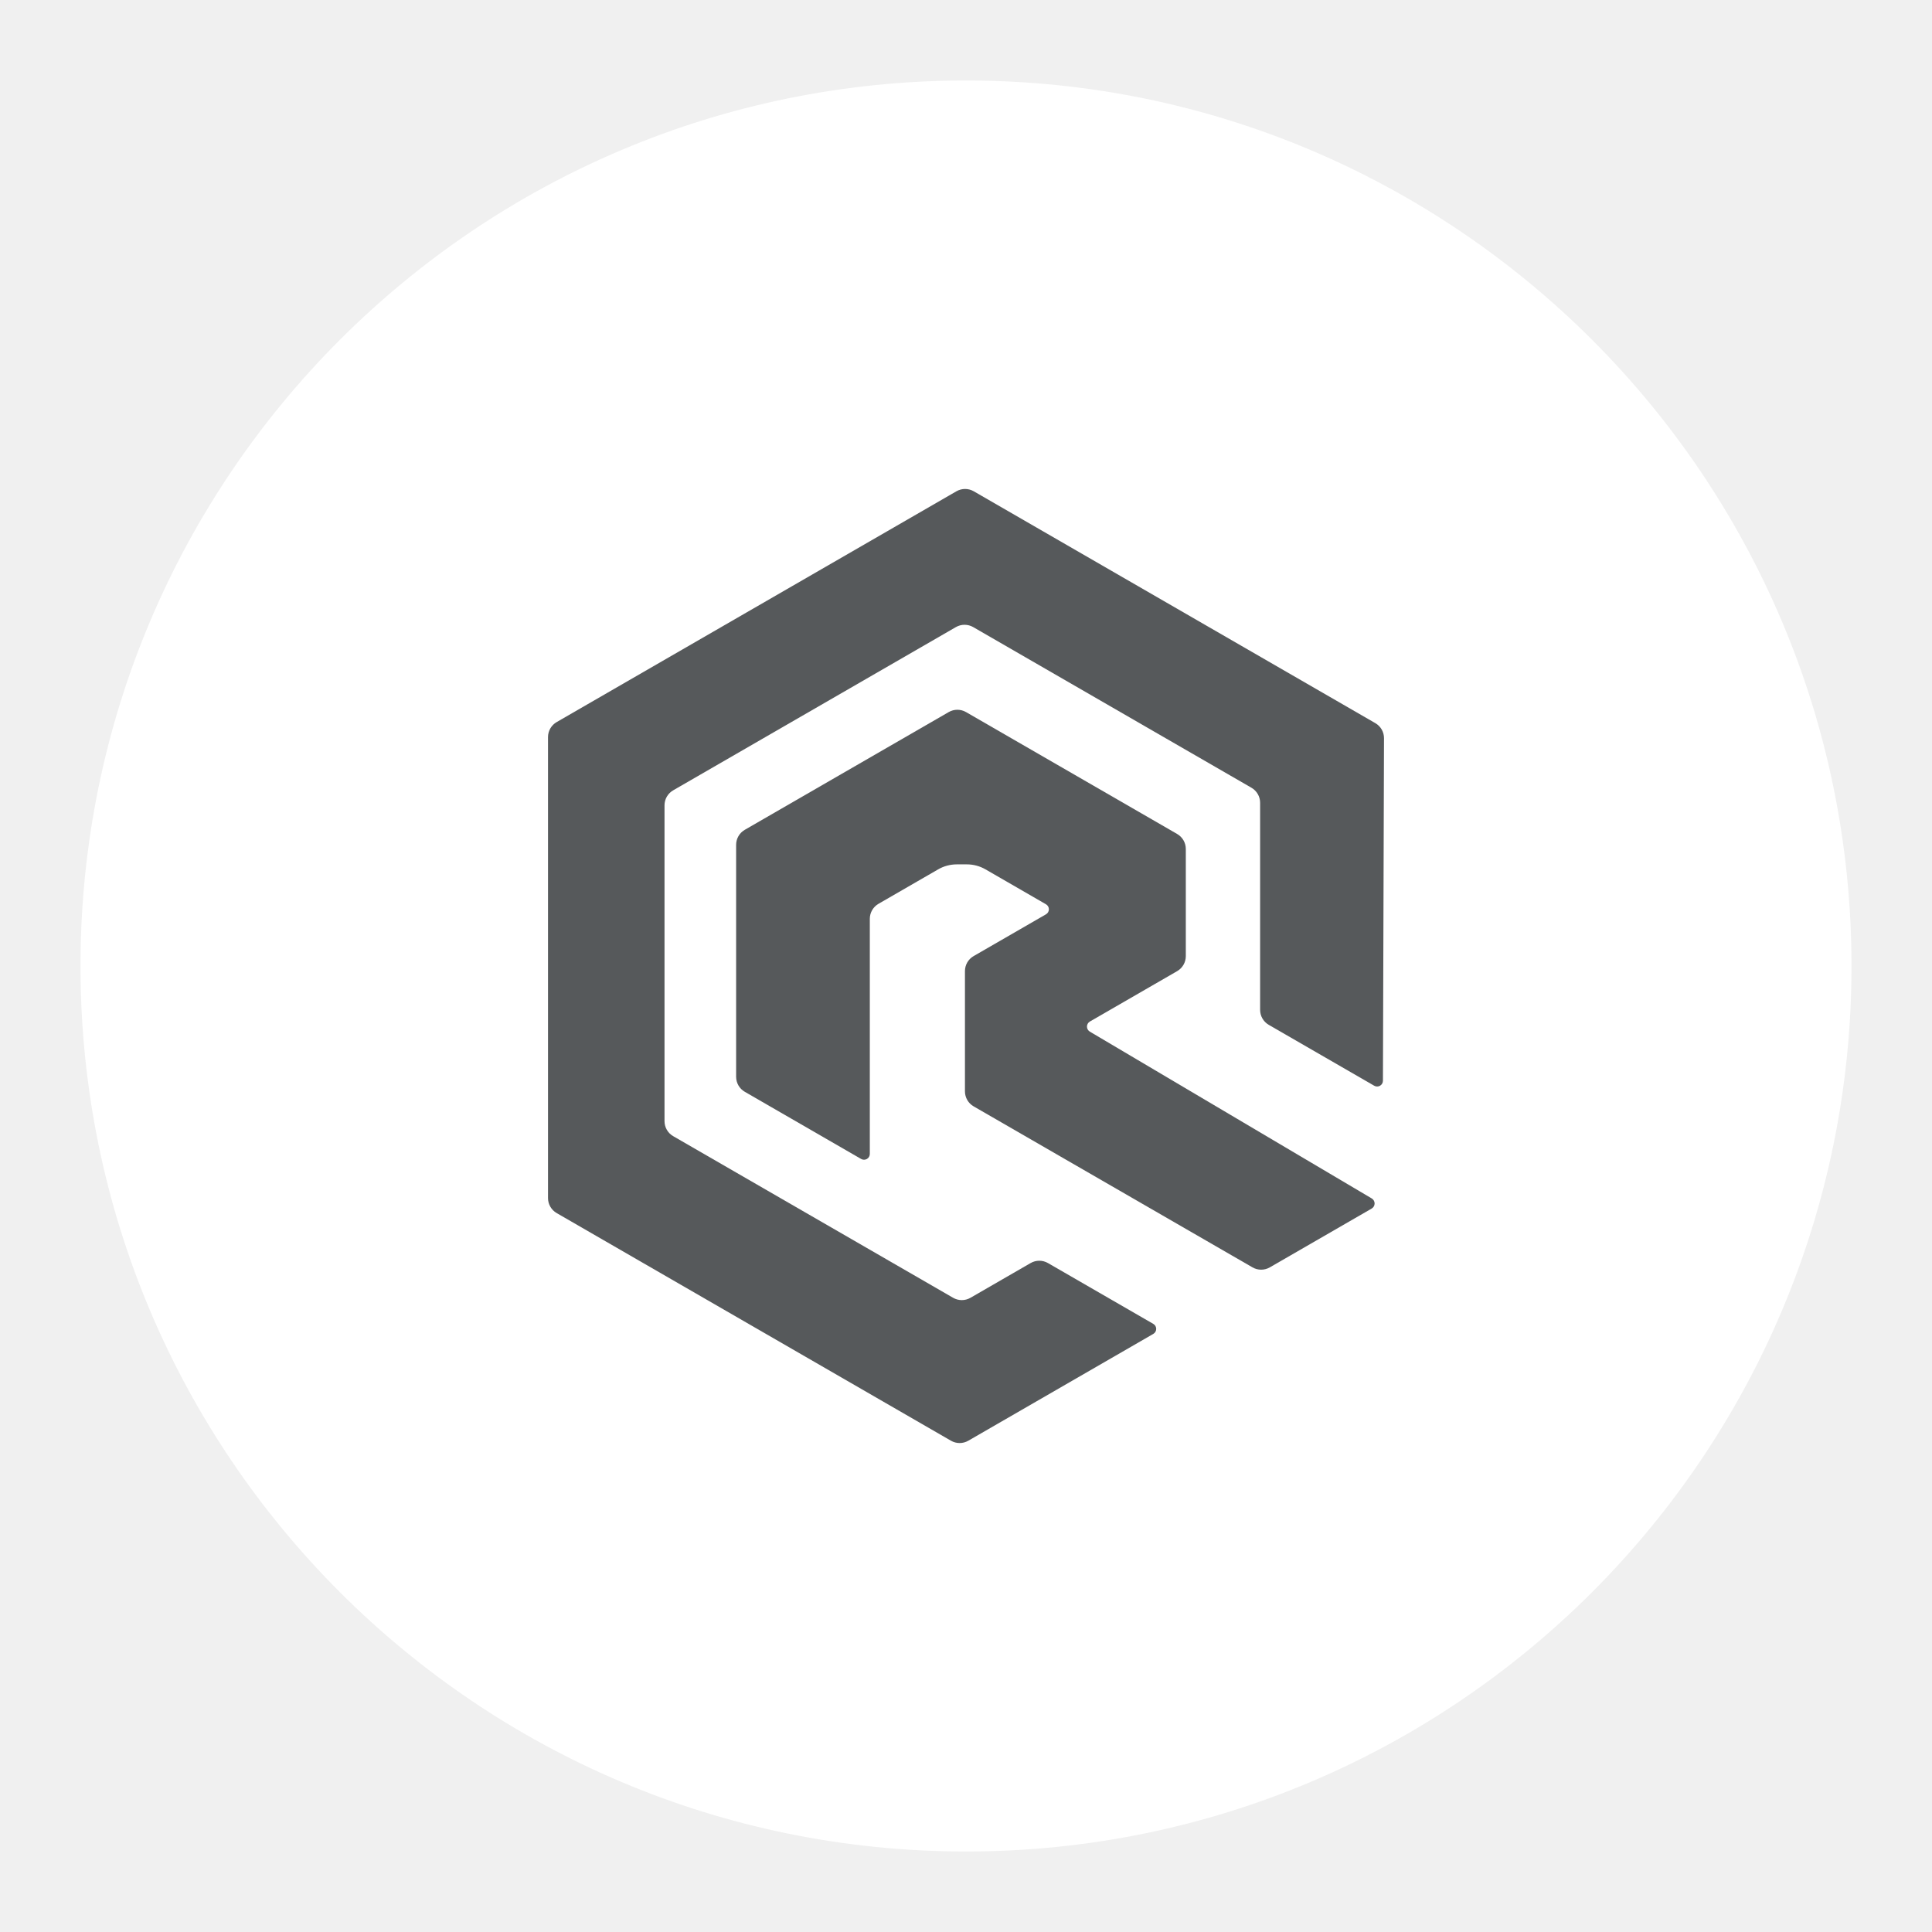
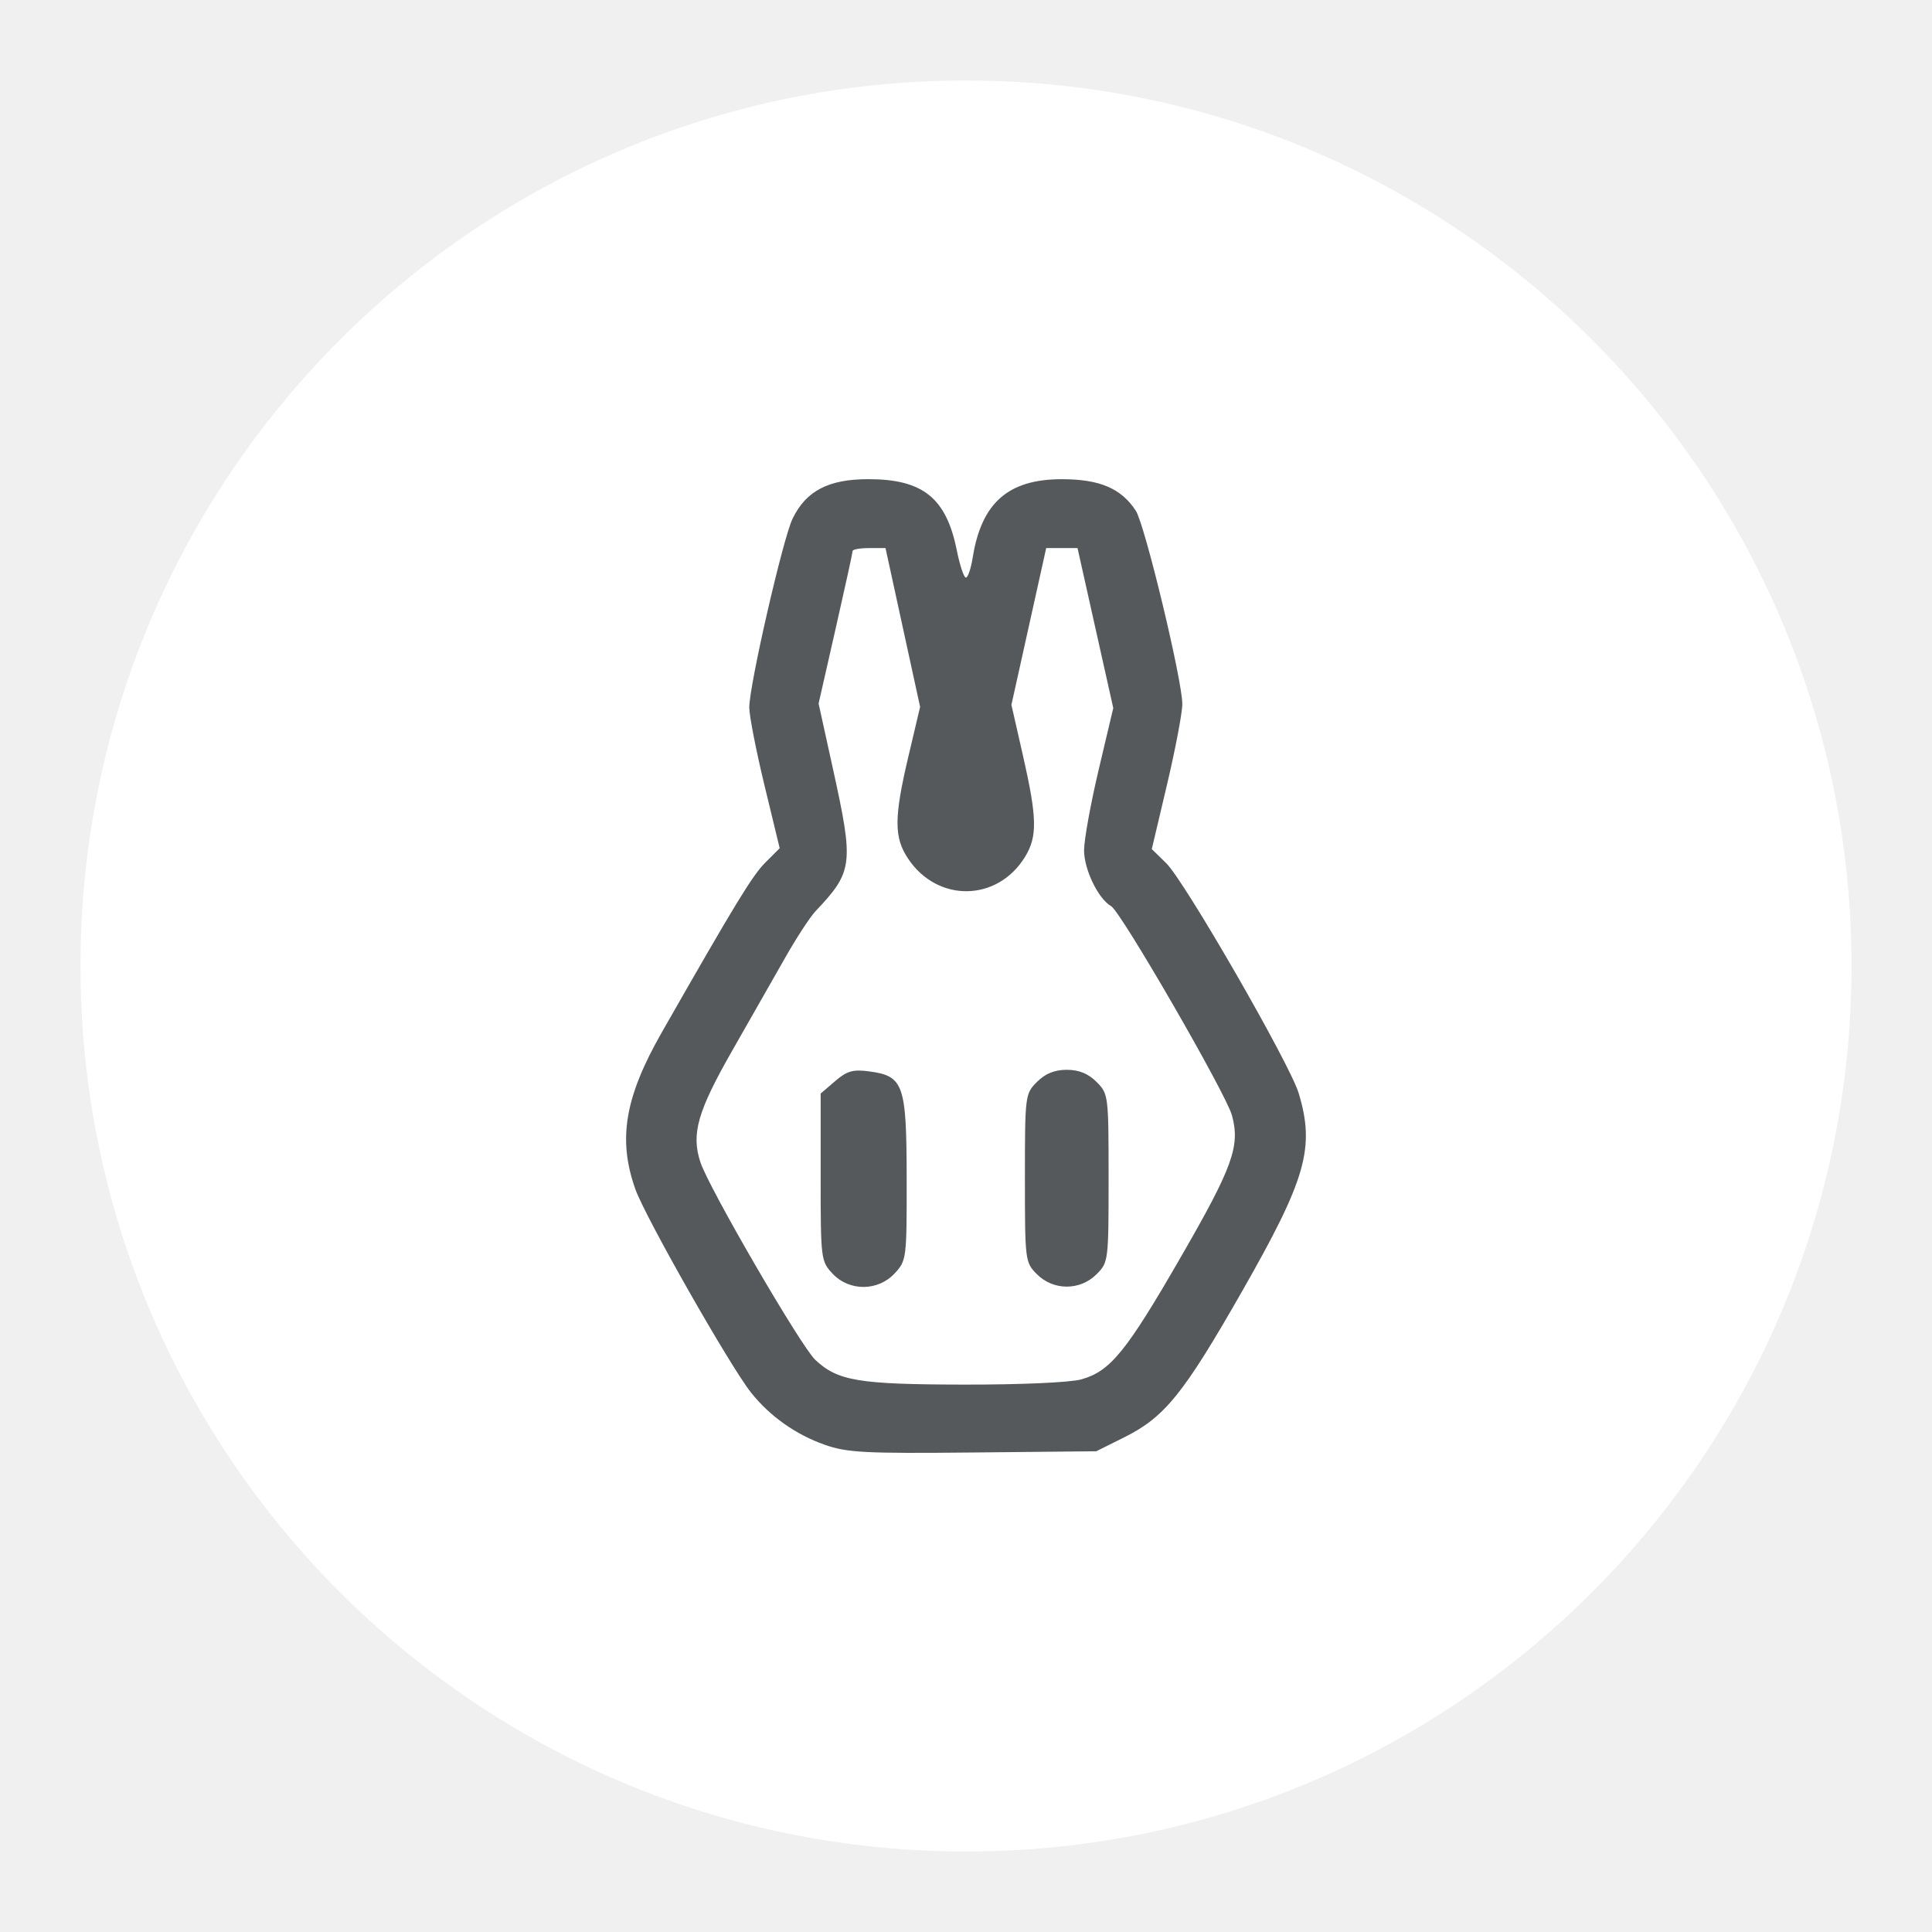
<svg xmlns="http://www.w3.org/2000/svg" version="1.1" viewBox="0 0 192 192">
  <circle class="a" cx="96" cy="96" r="88" style="fill:#fff" />
-   <path transform="matrix(.49728 0 0 .49728 223.6 45.82)" d="m-175.01 124.84-21.077-12.169a3.464 3.464 60 0 1-1.732-3v-41.386a3.464 3.464 60 0 0-1.732-3l-55.603-32.102a3.464 3.464 1.7174e-6 0 0-3.464 0l-56.496 32.618a3.464 3.464 120 0 0-1.732 3v63.114a3.464 3.464 60 0 0 1.732 3l55.946 32.3a3.464 3.464 4.9435e-6 0 0 3.464 0l12.022-6.941a3.464 3.464 180 0 1 3.464 0l21.057 12.158a1.155 1.155 90 0 1 0 2l-36.975 21.347a3.464 3.464 3.1598e-6 0 1-3.464 0l-78.797-45.494a3.464 3.464 60 0 1-1.732-3v-92.123a3.464 3.464 120 0 1 1.732-3l79.886-46.122a3.464 3.464 4.0706e-7 0 1 3.464 0l80.261 46.339a3.452 3.452 60.089 0 1 1.726 3l-0.213 68.46a1.159 1.159 150.09 0 1-1.738 1z" style="fill:#56595b;stroke-linecap:round;stroke-linejoin:round;stroke-width:8" />
-   <path transform="matrix(.49728 0 0 .49728 223.6 45.82)" d="m-175.52 149.38-20.359 11.754a3.464 3.464 3.7795e-6 0 1-3.464 0l-55.731-32.176a3.464 3.464 60 0 1-1.732-3v-24.029a3.464 3.464 120 0 1 1.732-3l14.466-8.352a1.155 1.155 90 0 0 0-2l-12.087-6.979a7.464 7.464 15 0 0-3.732-1h-2.002a7.464 7.464 165 0 0-3.732 1l-11.925 6.885a3.464 3.464 120 0 0-1.732 3v46.99a1.155 1.155 150 0 1-1.732 1l-23.254-13.426a3.464 3.464 60 0 1-1.732-3v-46.354a3.464 3.464 120 0 1 1.732-3l40.751-23.528a3.464 3.464 0 0 1 3.464 0l42.189 24.358a3.464 3.464 60 0 1 1.732 3v21.415a3.464 3.464 120 0 1-1.732 3l-17.438 10.068a1.169 1.169 90.307 0 0-0.011 2.018l56.339 33.337a1.169 1.169 90.307 0 1-0.011 2.018z" style="fill:#56595b;stroke-linecap:round;stroke-linejoin:round;stroke-width:8" />
+   <path d="m81.963 143.58c-2.882-1.014-5.442-2.825-7.321-5.18-2.071-2.596-10.499-17.411-11.497-20.21-1.765-4.952-1.061-9.141 2.622-15.593 7.358-12.892 9.004-15.591 10.289-16.875l1.428-1.428-1.511-6.246c-0.831-3.435-1.511-6.918-1.511-7.739 0-2.215 3.345-16.797 4.306-18.77 1.346-2.765 3.565-3.92 7.53-3.92 5.417 0 7.743 1.869 8.785 7.06 0.301 1.498 0.709 2.723 0.906 2.723 0.198 0 0.503-0.901 0.679-2.002 0.87-5.438 3.534-7.778 8.854-7.778 3.759 0 5.898 0.91 7.351 3.129 0.896 1.367 4.61 16.793 4.624 19.203 5e-3 0.851-0.676 4.445-1.512 7.987l-1.521 6.441 1.433 1.401c1.843 1.802 12.285 19.933 13.167 22.861 1.632 5.422 0.748 8.514-5.627 19.684-5.81 10.18-7.682 12.502-11.695 14.503l-2.796 1.394-12.229 0.122c-10.769 0.108-12.531 0.016-14.756-0.767zm25.495-6.5c2.881-0.8 4.473-2.756 9.903-12.176 5.154-8.938 5.898-11.001 5.071-14.056-0.583-2.152-11.036-20.252-12.012-20.798-1.272-0.712-2.695-3.656-2.687-5.558 5e-3 -1.044 0.659-4.65 1.455-8.013l1.447-6.114-3.552-15.897h-3.113l-1.728 7.79-1.728 7.79 1.149 5.051c1.405 6.174 1.444 8.019 0.213 10.038-2.737 4.49-8.695 4.591-11.629 0.199-1.416-2.12-1.409-4.083 0.041-10.216l1.151-4.871-1.719-7.89-1.719-7.89h-1.634c-0.898 0-1.634 0.129-1.634 0.288s-0.761 3.634-1.691 7.725l-1.691 7.437 1.446 6.576c2.066 9.394 1.976 10.123-1.746 14.053-0.545 0.576-1.902 2.654-3.015 4.618-1.113 1.964-3.46 6.083-5.216 9.154-3.493 6.108-4.139 8.347-3.222 11.161 0.833 2.557 9.986 18.308 11.422 19.657 2.234 2.099 4.289 2.442 14.718 2.462 5.663 0.011 10.597-0.207 11.717-0.518zm-24.716-10.503c-1.159-1.234-1.186-1.45-1.186-9.581v-8.319l1.433-1.233c1.182-1.017 1.778-1.187 3.396-0.97 3.421 0.459 3.707 1.278 3.719 10.654 0.011 7.95-0.014 8.149-1.189 9.416-1.658 1.789-4.51 1.804-6.175 0.032zm20.314 0.062c-1.181-1.181-1.201-1.337-1.201-9.561 0-8.224 0.019-8.38 1.201-9.561 0.829-0.829 1.744-1.201 2.957-1.201s2.128 0.372 2.957 1.201c1.181 1.181 1.201 1.337 1.201 9.561s-0.019 8.38-1.201 9.561c-1.633 1.633-4.281 1.633-5.914 0z" style="fill:#56595b;stroke-width:.489" />
</svg>
